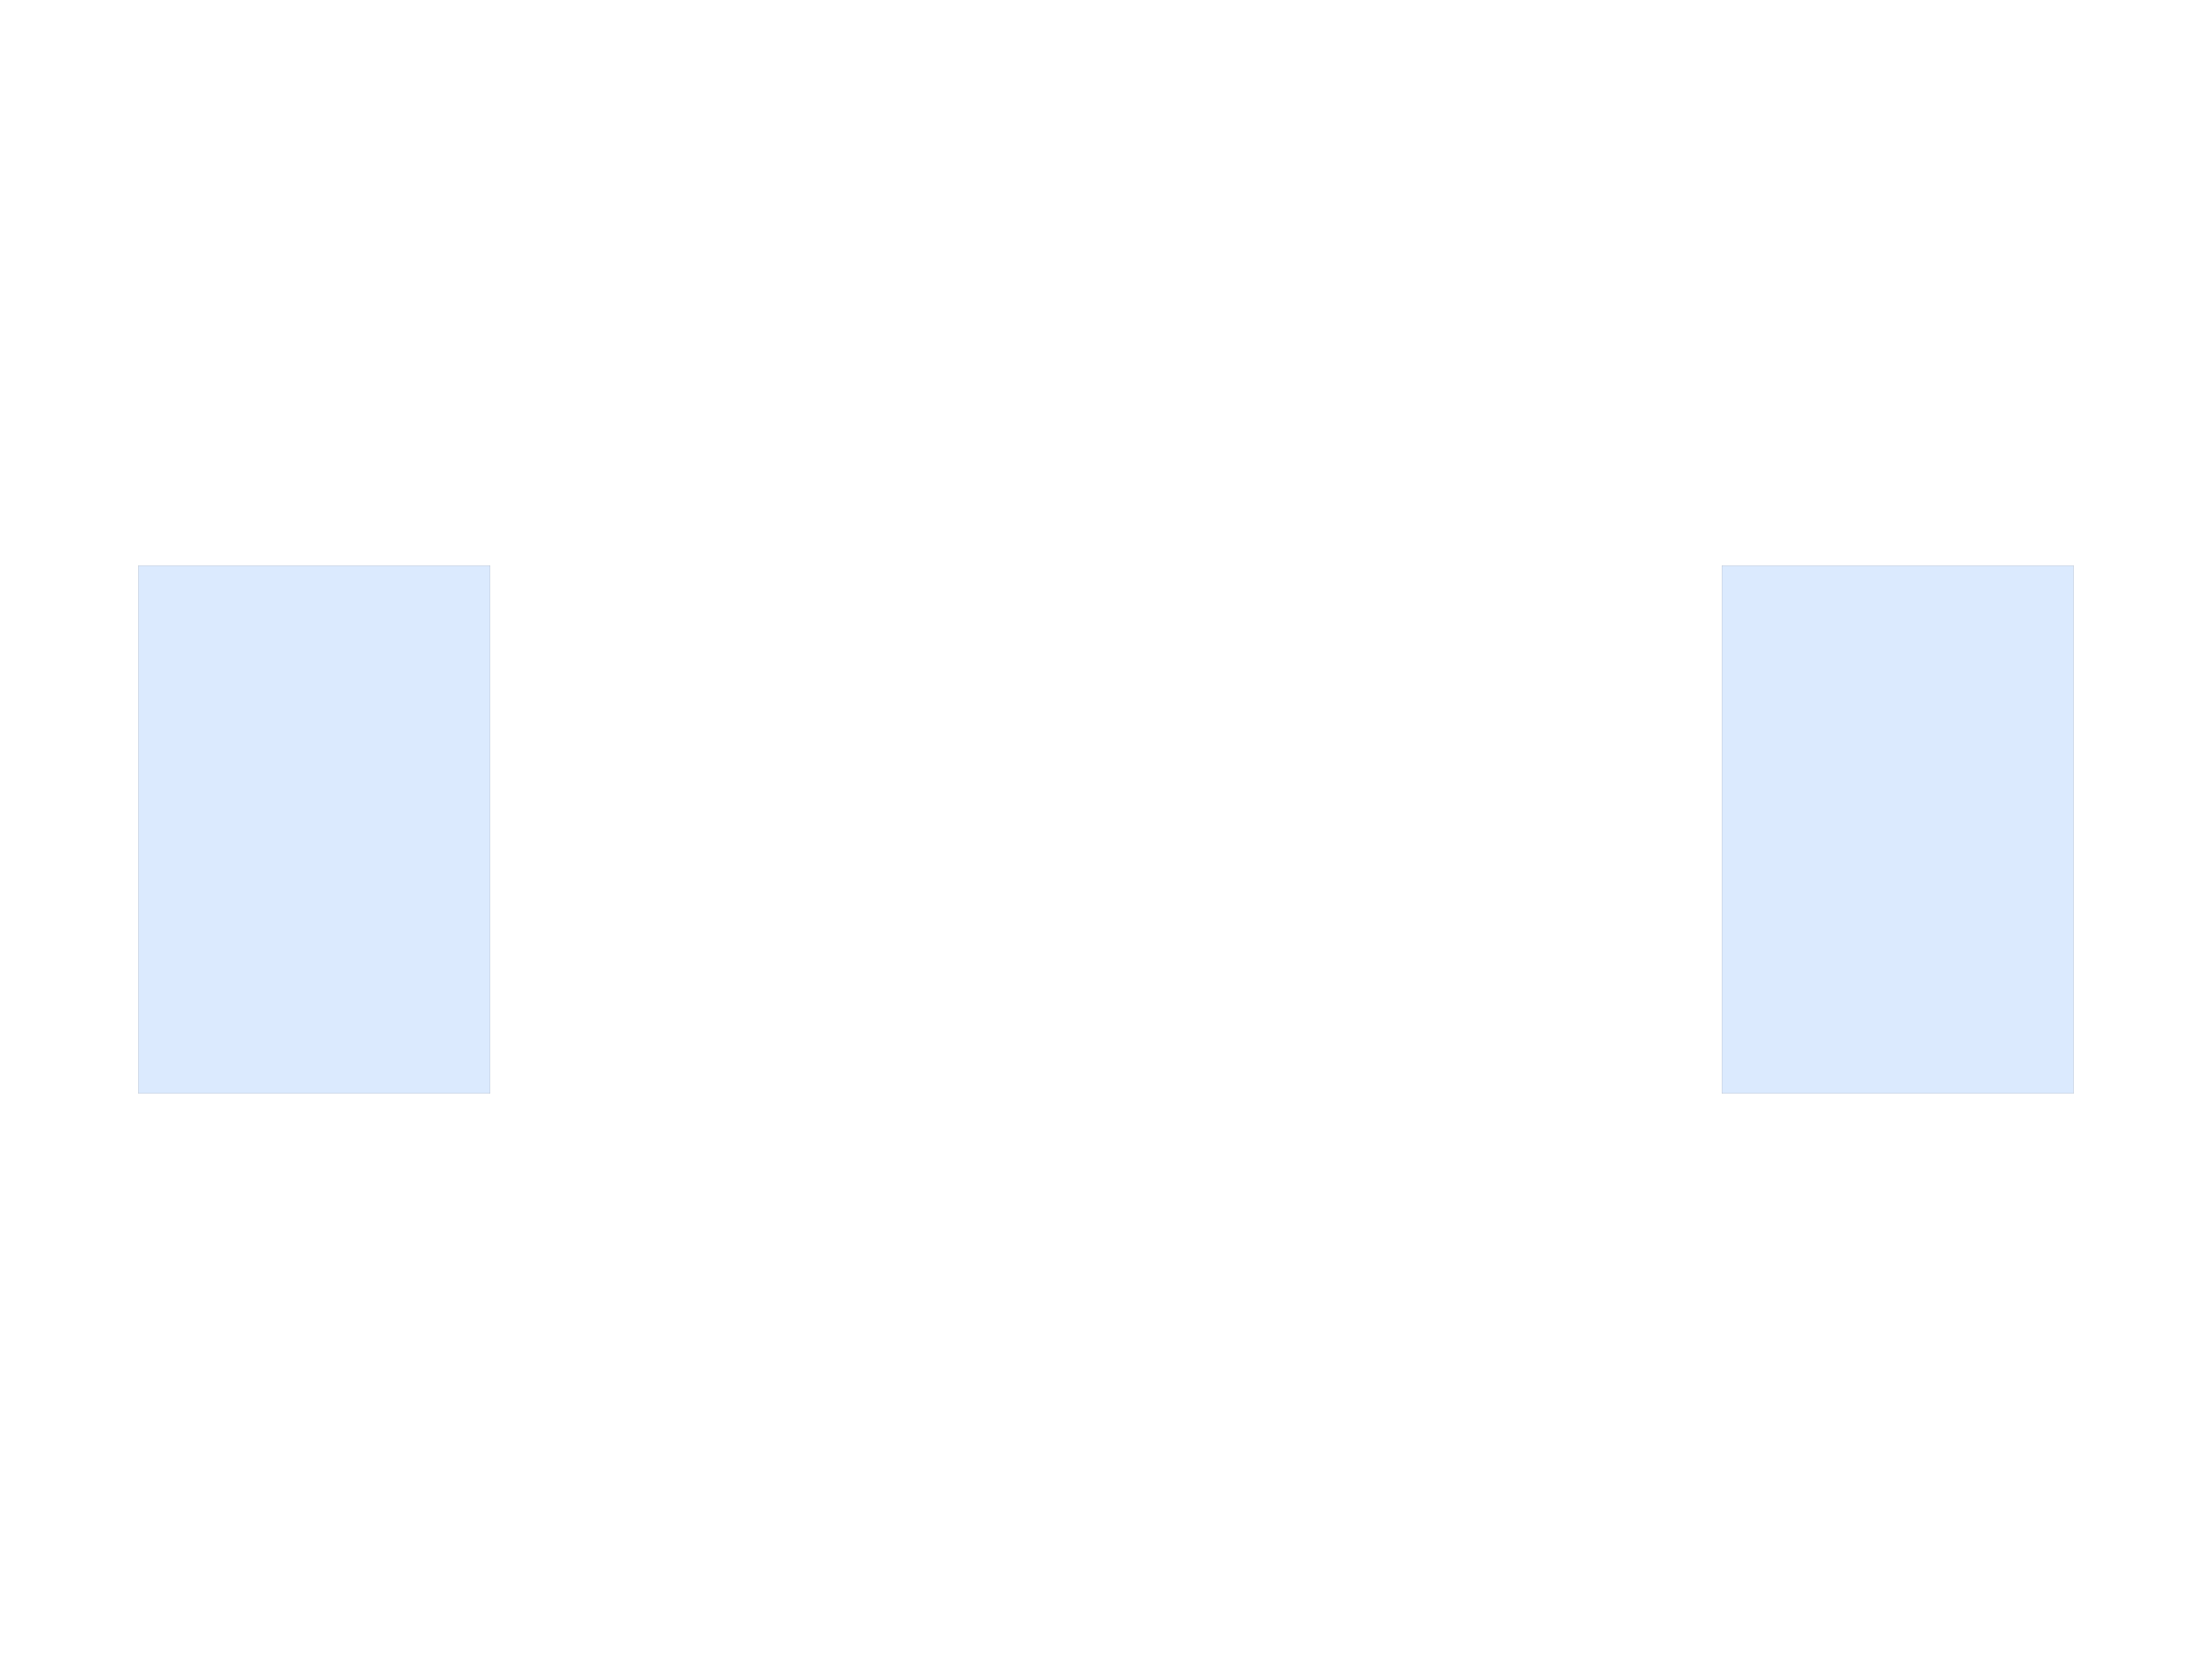
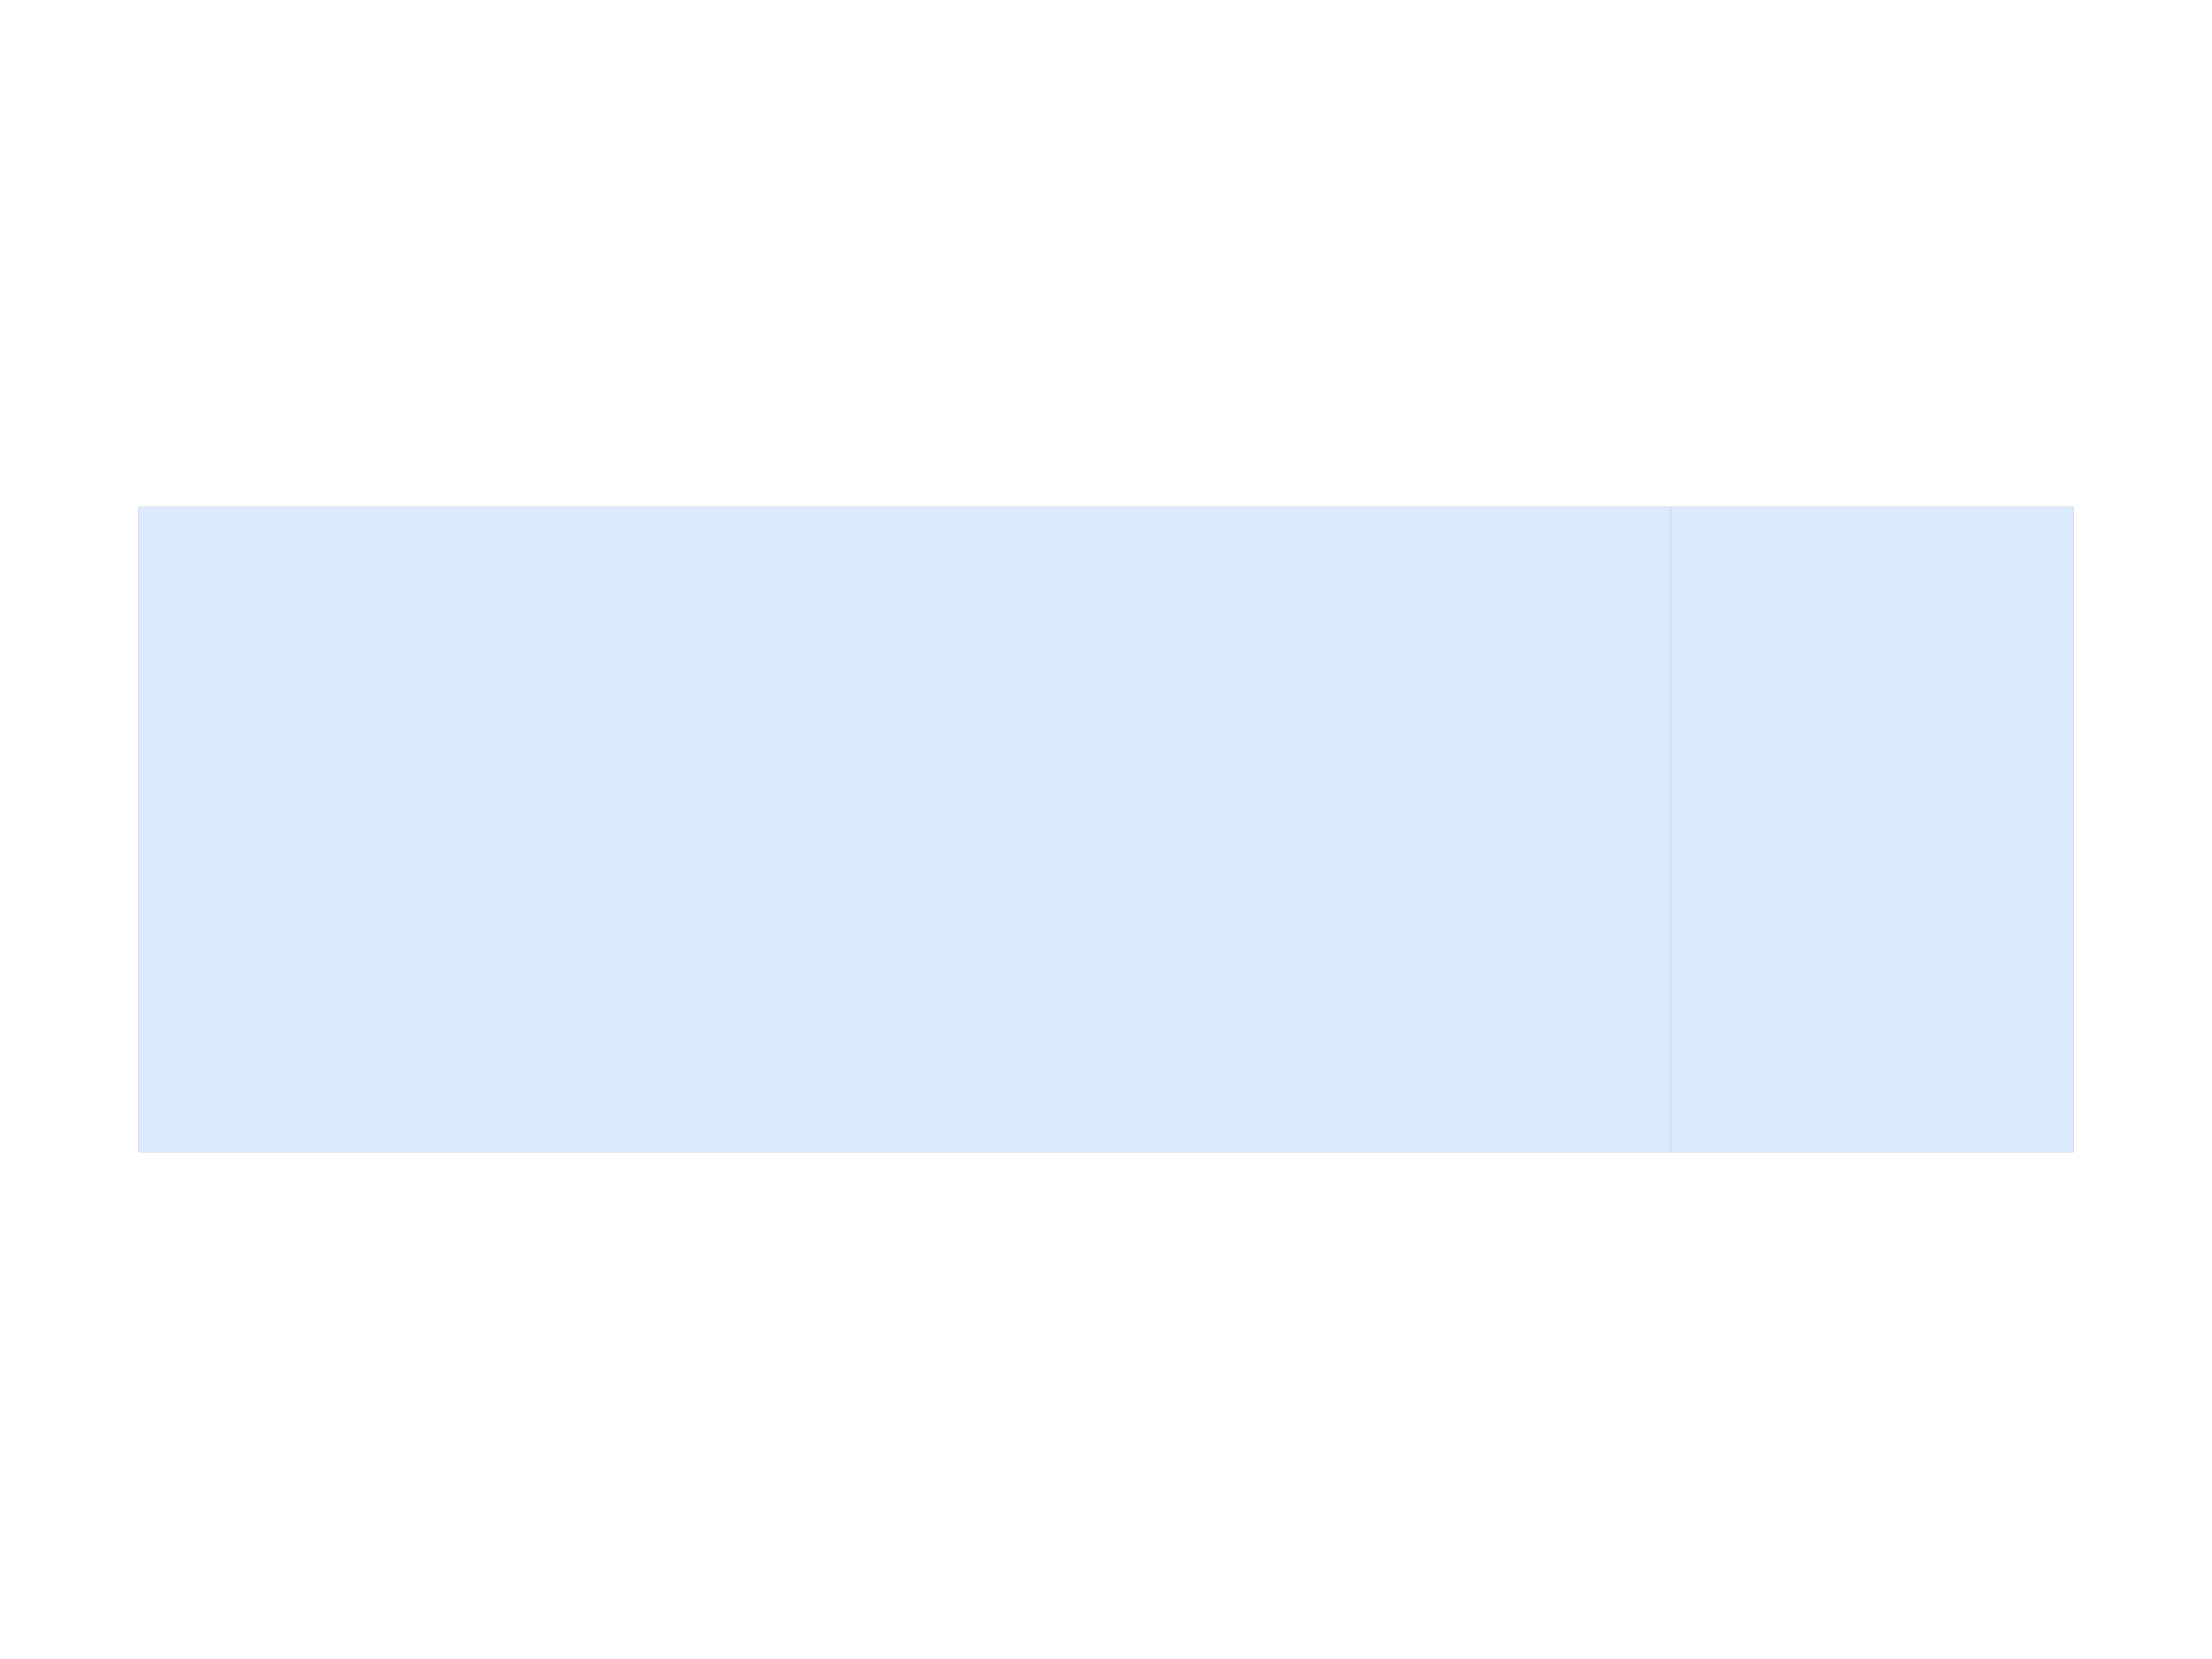
<svg xmlns="http://www.w3.org/2000/svg" width="640" height="480" viewBox="0 0 640 480">
  <rect width="100%" height="100%" fill="white" />
  <g>
-     <rect data-type="rect" data-label="node" data-x="1.5" data-y="2" x="40" y="163.636" width="101.818" height="152.727" fill="#dbeafe" stroke="black" stroke-width="0.02" />
+     <rect data-type="rect" data-label="node" data-x="4.75" data-y="2" x="40" y="146.667" width="443.333" height="186.667" fill="#dbeafe" stroke="black" stroke-width="0.021" />
  </g>
  <g>
-     <rect data-type="rect" data-label="node" data-x="10.5" data-y="2" x="498.182" y="163.636" width="101.818" height="152.727" fill="#dbeafe" stroke="black" stroke-width="0.02" />
+     <rect data-type="rect" data-label="node" data-x="10.75" data-y="2" x="483.333" y="146.667" width="116.667" height="186.667" fill="#dbeafe" stroke="black" stroke-width="0.021" />
  </g>
  <g id="crosshair" style="display: none">
    <line id="crosshair-h" y1="0" y2="480" stroke="#666" stroke-width="0.5" />
    <line id="crosshair-v" x1="0" x2="640" stroke="#666" stroke-width="0.5" />
    <text id="coordinates" font-family="monospace" font-size="12" fill="#666" />
  </g>
</svg>
